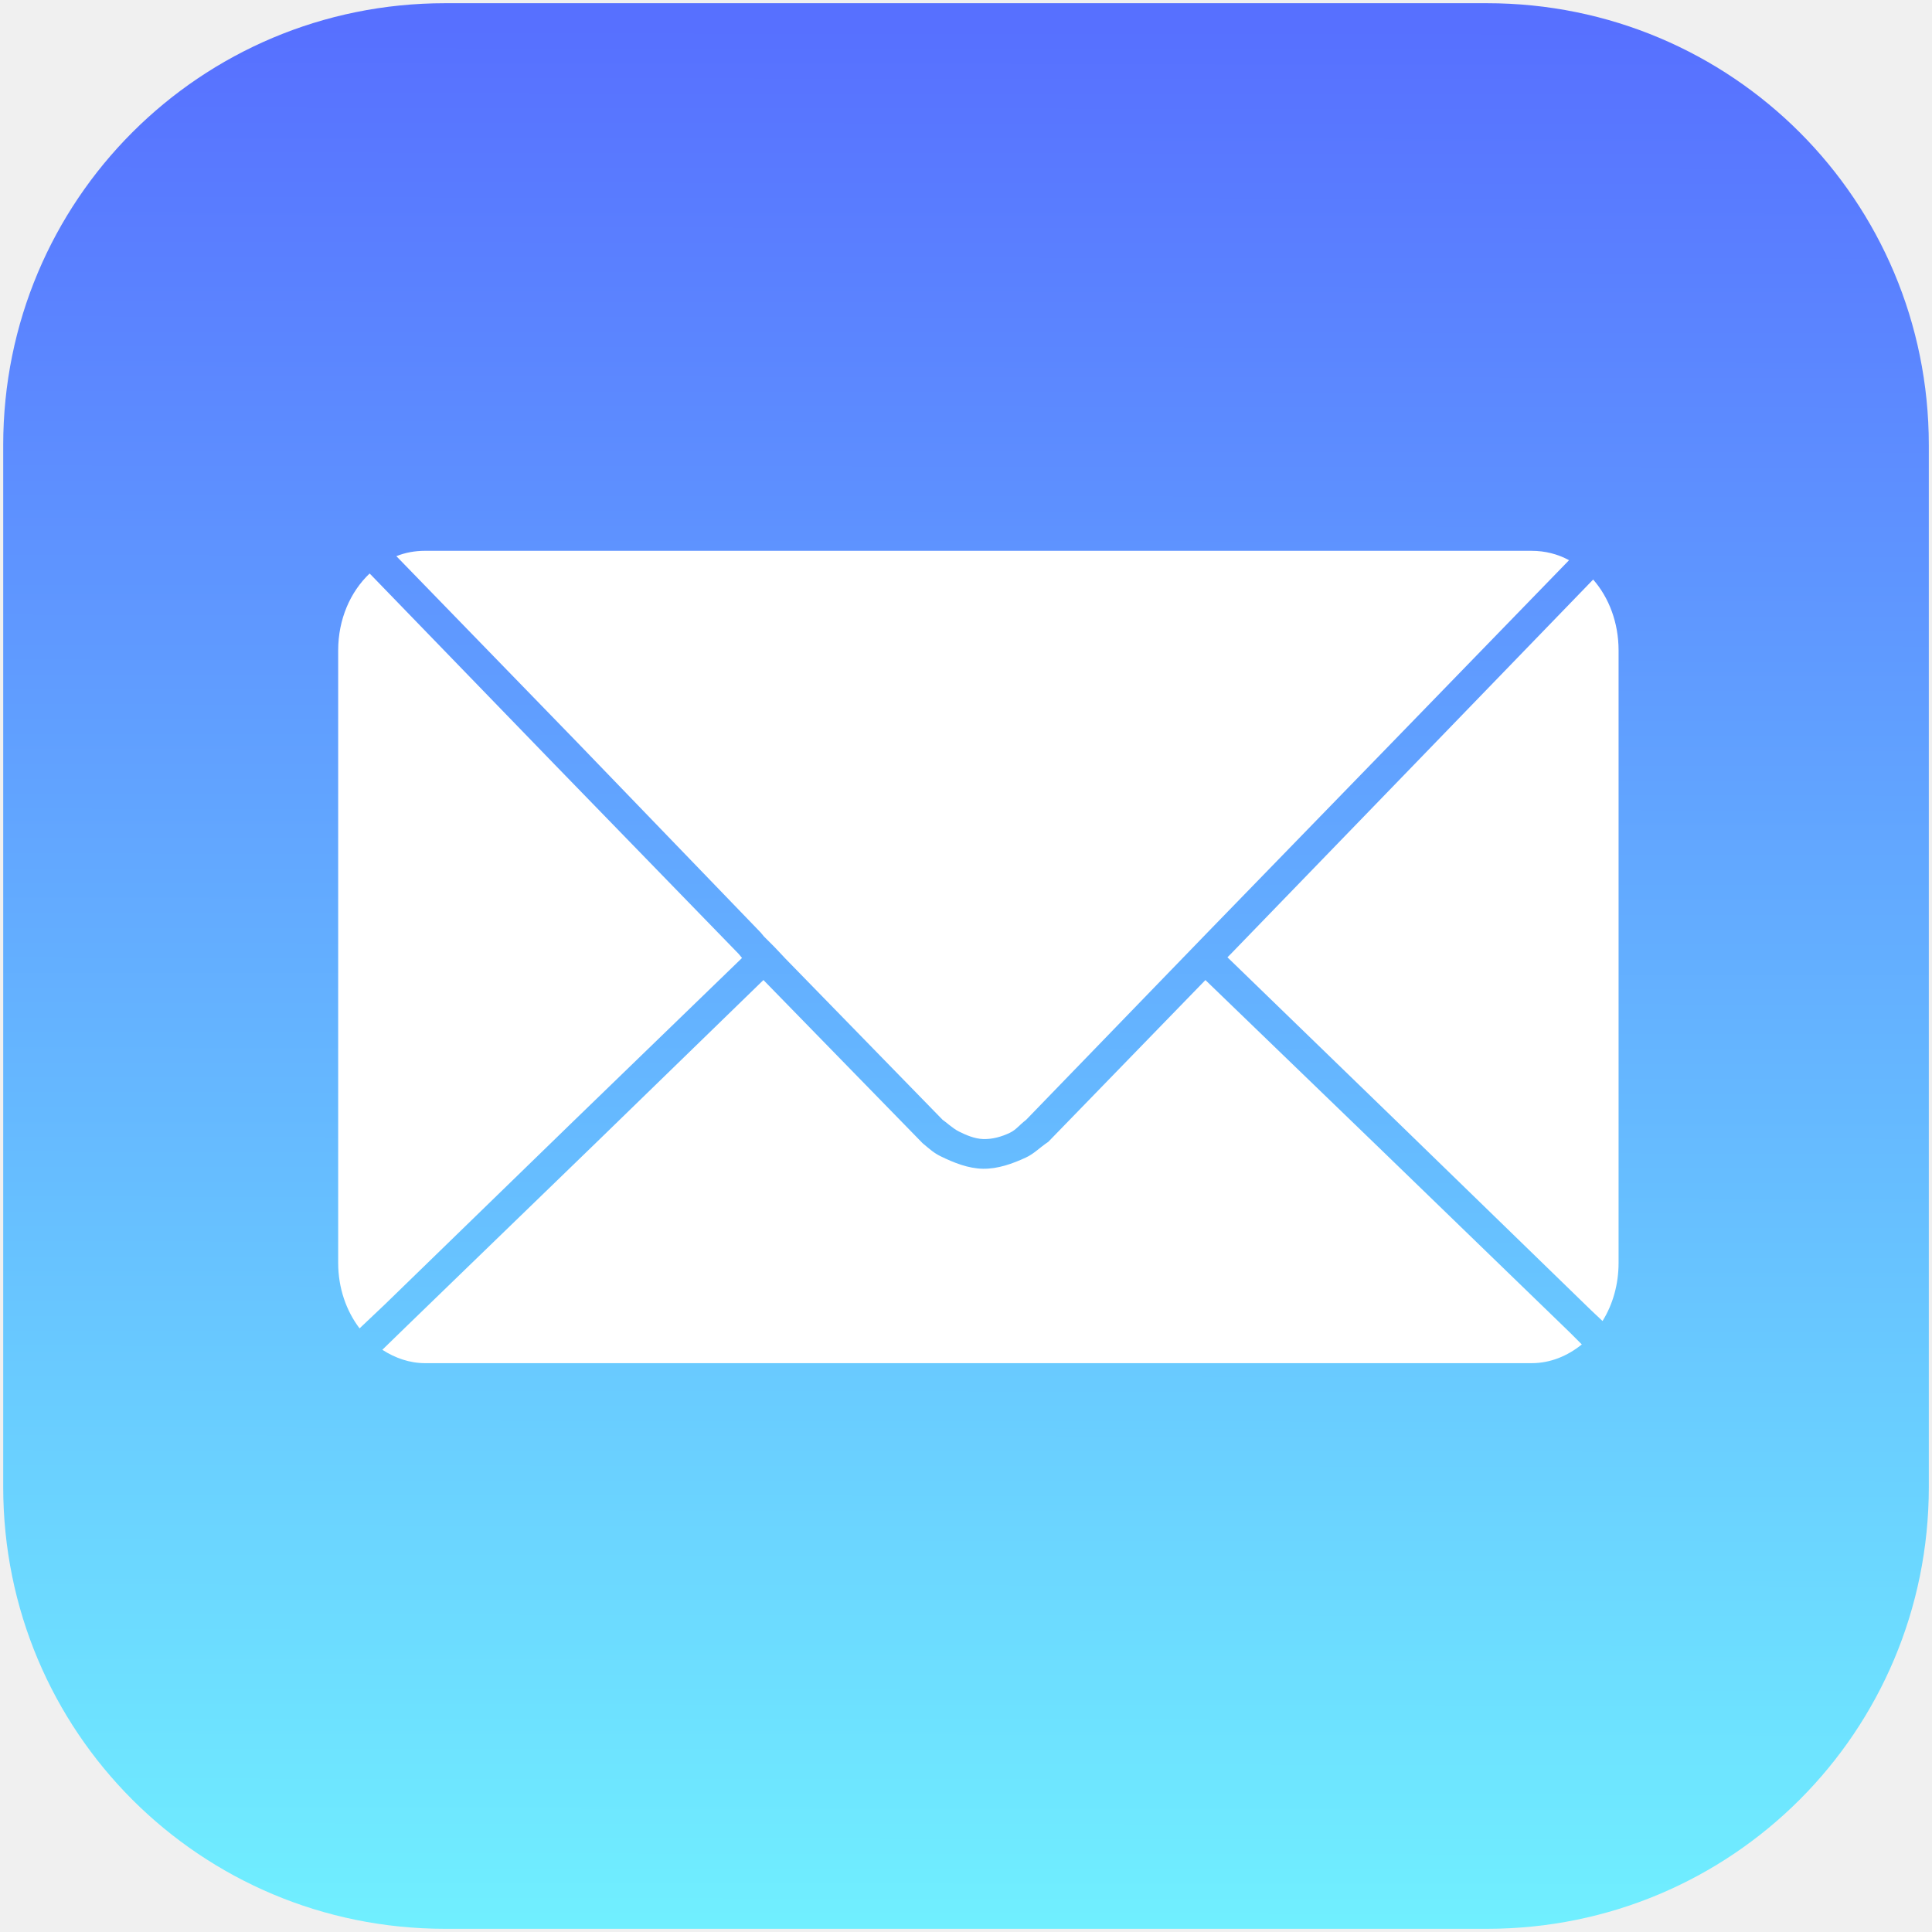
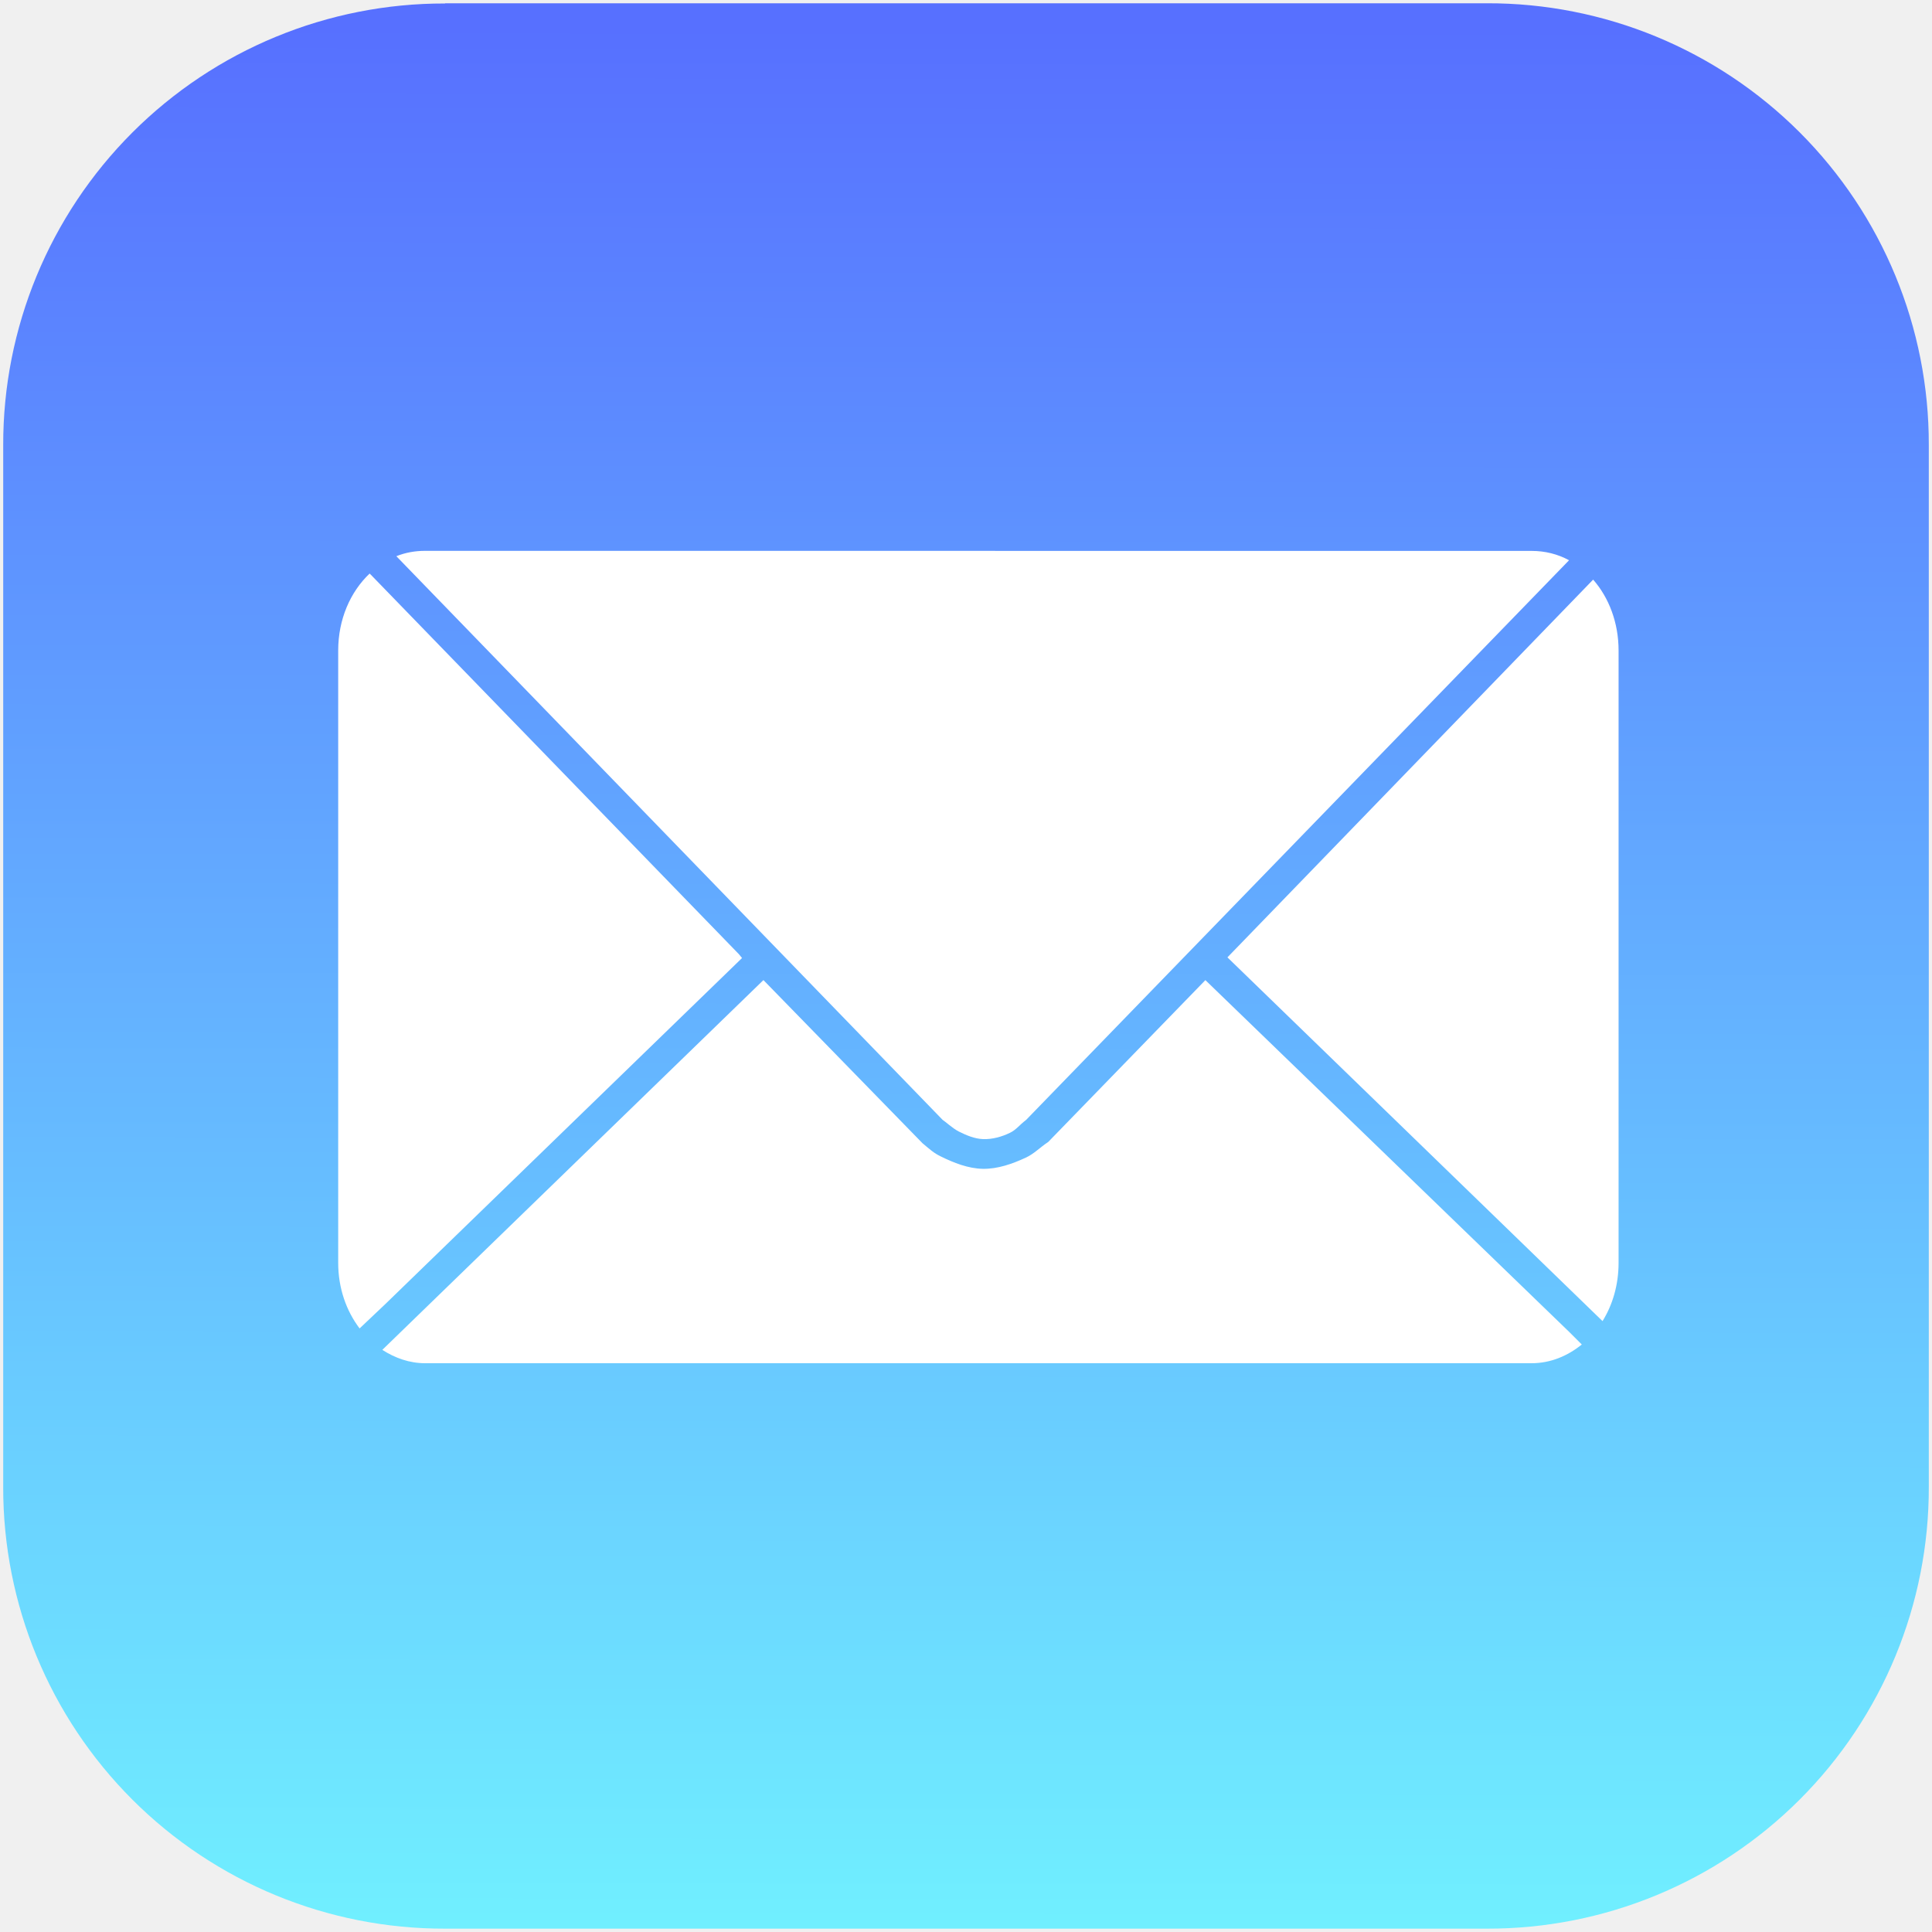
- <svg xmlns="http://www.w3.org/2000/svg" xmlns:xlink="http://www.w3.org/1999/xlink" width="60" height="60" viewBox="0 0 602 602" id="svg2" version="1.1">
-   <defs id="defs4">
-     <linearGradient id="linearGradient3068">
-       <stop style="stop-color:#70efff;stop-opacity:1" offset="0" id="stop3070" />
-       <stop style="stop-color:#5770ff;stop-opacity:1" offset="1" id="stop3072" />
+ <svg xmlns="http://www.w3.org/2000/svg" xmlns:xlink="http://www.w3.org/1999/xlink" width="60" height="60" viewBox="0 0 602 602">
+   <defs>
+     <linearGradient id="A">
+       <stop offset="0" stop-color="#70efff" />
+       <stop offset="1" stop-color="#5770ff" />
    </linearGradient>
-     <linearGradient id="linearGradient3013">
-       <stop id="stop3015" offset="0" style="stop-color:#0255fb;stop-opacity:1" />
-       <stop id="stop3017" offset="1" style="stop-color:#13ddf5;stop-opacity:1" />
-     </linearGradient>
-     <linearGradient id="linearGradient3915">
-       <stop style="stop-color:#0081f8;stop-opacity:1;" offset="0" id="stop3917" />
-       <stop style="stop-color:#01ddff;stop-opacity:1" offset="1" id="stop3919" />
-     </linearGradient>
-     <linearGradient id="linearGradient3883">
-       <stop style="stop-color:#0081f8;stop-opacity:1;" offset="0" id="stop3885" />
-       <stop style="stop-color:#0081f8;stop-opacity:0;" offset="1" id="stop3887" />
-     </linearGradient>
-     <linearGradient id="linearGradient3843">
-       <stop id="stop3851" offset="0" style="stop-color:#3d73c3;stop-opacity:1;" />
-       <stop style="stop-color:#0064f5;stop-opacity:0.373;" offset="0.25" id="stop3857" />
-       <stop style="stop-color:#0064f5;stop-opacity:0.247;" offset="0.5" id="stop3855" />
-       <stop style="stop-color:#0064f5;stop-opacity:0;" offset="1" id="stop3847" />
-     </linearGradient>
-     <linearGradient id="linearGradient3835">
-       <stop style="stop-color:#ffffff;stop-opacity:1;" offset="0" id="stop3837" />
-       <stop style="stop-color:#ffffff;stop-opacity:0;" offset="1" id="stop3839" />
-     </linearGradient>
-     <linearGradient xlink:href="#linearGradient3915" id="linearGradient3921" x1="377.888" y1="512.689" x2="378.472" y2="338.639" gradientUnits="userSpaceOnUse" />
-     <linearGradient xlink:href="#linearGradient3013" id="linearGradient3025" gradientUnits="userSpaceOnUse" gradientTransform="translate(1.523435e-5,450.362)" x1="305.201" y1="598.592" x2="305.785" y2="8.244" />
-     <linearGradient xlink:href="#linearGradient3068" id="linearGradient3066" gradientUnits="userSpaceOnUse" gradientTransform="matrix(0.15,0,0,0.15,0.8500239,961.2122)" x1="305.201" y1="598.592" x2="305.785" y2="8.244" />
+     <linearGradient xlink:href="#A" id="B" gradientUnits="userSpaceOnUse" x1="46.63" y1="1051" x2="46.72" y2="962.45" />
  </defs>
-   <g id="layer1" transform="translate(0,-450.3622)">
-     <g id="g3062" transform="matrix(6.666667,0,0,6.666667,-5.666811,-5957.719)">
-       <path style="color:#000000;fill:url(#linearGradient3066);fill-opacity:1;fill-rule:nonzero;stroke:none;stroke-width:0.1;marker:none;visibility:visible;display:inline;overflow:visible;enable-background:accumulate" d="m 21.653,961.362 48.695,0 c 11.442,0 20.653,9.211 20.653,20.653 l 0,48.695 c 0,11.442 -9.211,20.653 -20.653,20.653 l -48.695,0 c -11.442,0 -20.653,-9.211 -20.653,-20.653 l 0,-48.695 c 0,-11.442 9.211,-20.653 20.653,-20.653 z" id="rect2996" />
-       <path transform="translate(0,450.3622)" id="rect3027" d="m 20.719,536.594 c -0.474,0 -0.921,0.082 -1.344,0.25 l 8.469,8.719 8.562,8.875 0.156,0.188 0.25,0.25 0.25,0.25 0.5,0.531 7.344,7.531 c 0.122,0.076 0.477,0.404 0.753,0.543 0.357,0.178 0.743,0.343 1.141,0.357 0.43,0.015 0.869,-0.108 1.256,-0.296 0.29,-0.141 0.419,-0.343 0.755,-0.603 l 8.5,-8.781 8.594,-8.844 8.281,-8.531 c -0.532,-0.288 -1.12,-0.438 -1.75,-0.438 z m -2.594,1.062 c -0.903,0.856 -1.469,2.142 -1.469,3.594 l 0,28.625 c 0,1.175 0.377,2.243 1,3.062 l 1.188,-1.125 8.844,-8.594 7.844,-7.594 -0.156,-0.188 -8.594,-8.844 -8.594,-8.875 z m 57.188,0.281 -8.375,8.656 -8.562,8.844 -0.156,0.156 8.156,7.906 8.844,8.594 0.531,0.5 c 0.476,-0.764 0.75,-1.705 0.75,-2.719 l 0,-28.625 c 0,-1.294 -0.449,-2.468 -1.188,-3.312 z m -38.781,18.719 -7.812,7.594 -8.875,8.594 -1.125,1.094 c 0.593,0.382 1.268,0.625 2,0.625 l 51.719,0 c 0.88,0 1.678,-0.339 2.344,-0.875 l -0.562,-0.562 -8.875,-8.594 -8.156,-7.875 -7.344,7.562 c -0.397,0.264 -0.663,0.556 -1.051,0.735 -0.625,0.289 -1.309,0.533 -1.997,0.523 -0.69,-0.011 -1.366,-0.281 -1.986,-0.585 -0.311,-0.153 -0.476,-0.305 -0.841,-0.61 z" style="color:#000000;fill:#ffffff;fill-opacity:1;fill-rule:nonzero;stroke:none;stroke-width:6.2;marker:none;visibility:visible;display:inline;overflow:visible;enable-background:accumulate" />
-     </g>
-   </g>
+   <path d="M21.65 961.36h48.69A20.6 20.6 0 0 1 91 982.01v48.69a20.6 20.6 0 0 1-20.65 20.65H21.65A20.6 20.6 0 0 1 1 1030.71v-48.69a20.6 20.6 0 0 1 20.65-20.65z" fill="url(#B)" transform="matrix(6.6667 0 0 6.6667 -5.6668 -6408.079)" />
+   <path d="M132.46 171.64c-3.16 0-6.14.54-8.96 1.67l170.21 175.63c.82.5 3.18 2.69 5.02 3.62 2.38 1.19 4.95 2.29 7.61 2.38 2.87.1 5.8-.72 8.37-1.97 1.93-.94 2.79-2.29 5.03-4.02l169.17-174.38c-3.54-1.92-7.47-2.91-11.67-2.91zm-17.29 7.08c-6.02 5.7-9.79 14.28-9.79 23.96v190.83c0 7.84 2.52 14.96 6.67 20.42l7.92-7.5 111.25-107.92-1.04-1.25-114.58-118.13zm381.25 1.88L382.46 298.31l116.88 113.34c3.17-5.1 5-11.37 5-18.13V202.69c0-8.63-2.99-16.45-7.92-22.08zM237.88 305.39L119.13 420.61c3.95 2.54 8.45 4.16 13.33 4.16h344.79c5.87 0 11.19-2.25 15.63-5.83l-3.75-3.75-113.54-109.79-48.96 50.42c-2.65 1.76-4.42 3.71-7.01 4.9-4.16 1.93-8.73 3.55-13.32 3.48-4.6-.07-9.11-1.87-13.24-3.9-2.07-1.02-3.18-2.03-5.61-4.07z" fill="#fff" />
</svg>
